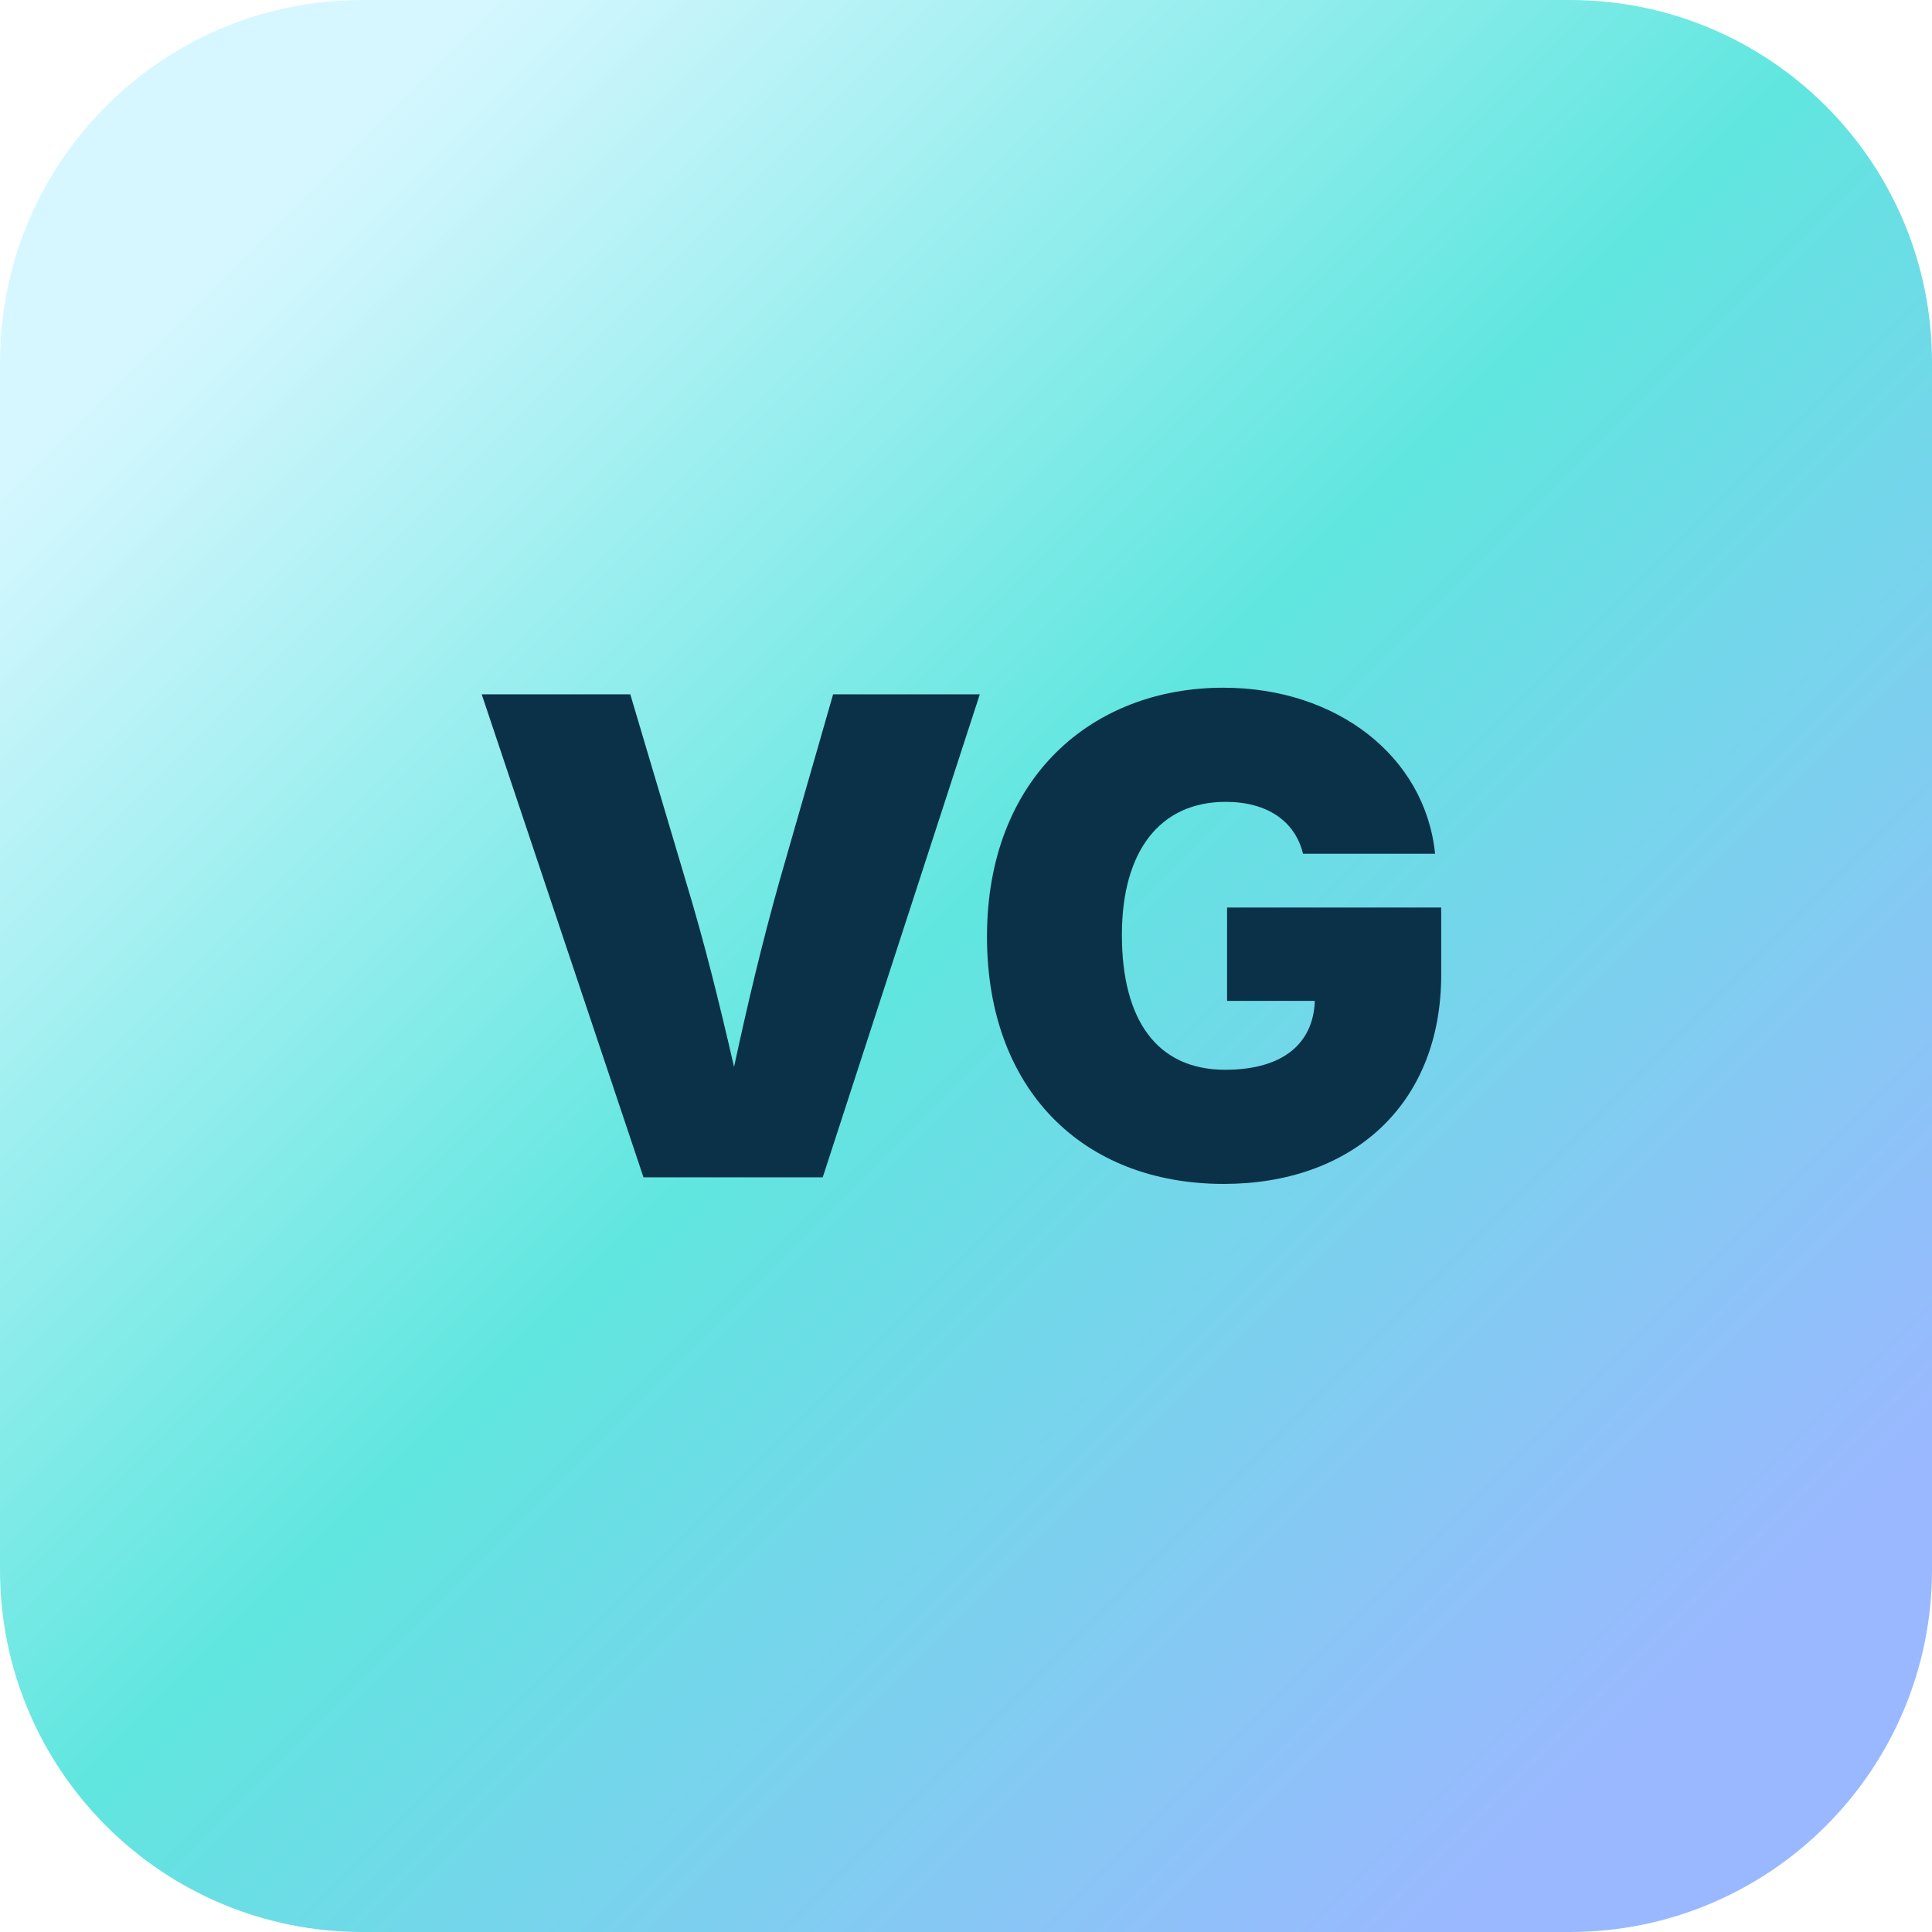
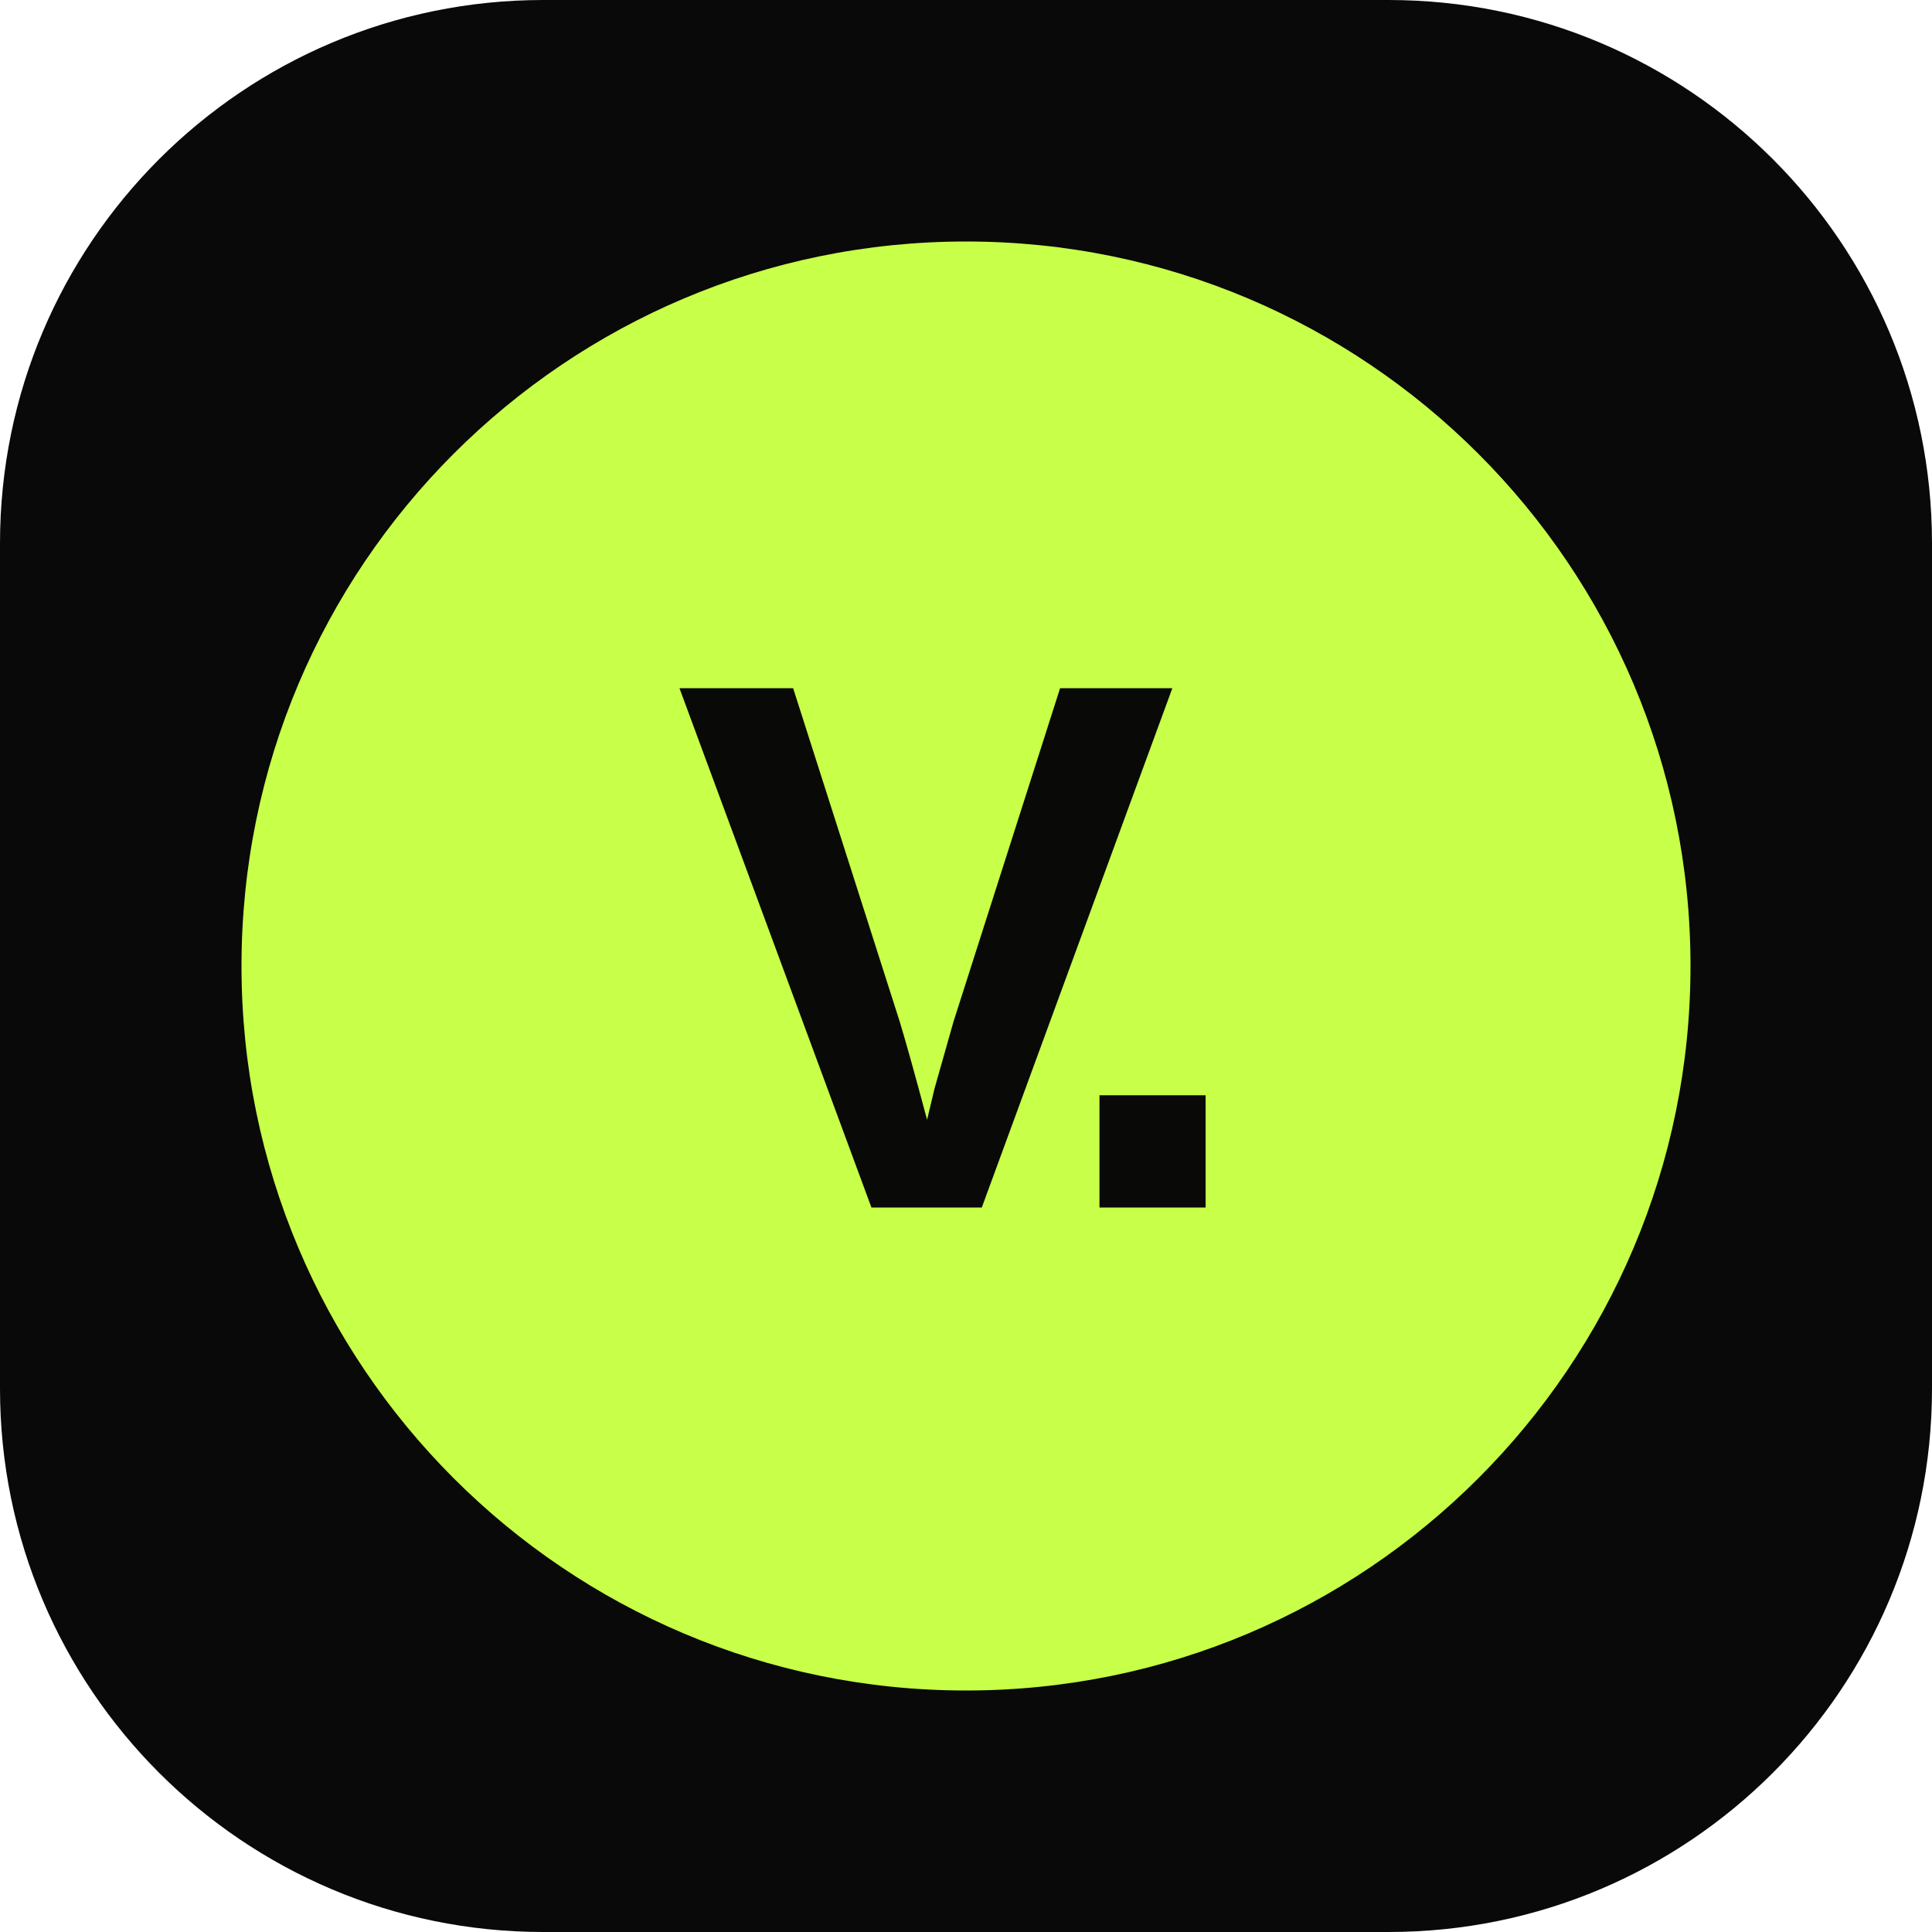
- <svg xmlns="http://www.w3.org/2000/svg" viewBox="0 0 64 64" role="img" aria-label="VG">
-   <defs>
-     <linearGradient id="vg-bg" x1="8" y1="8" x2="56" y2="56" gradientUnits="userSpaceOnUse">
-       <stop offset="0" stop-color="#d6f7ff" />
-       <stop offset="0.48" stop-color="#60e6df" />
-       <stop offset="1" stop-color="#9ab8ff" />
-     </linearGradient>
-   </defs>
-   <rect width="64" height="64" rx="12" fill="url(#vg-bg)" />
-   <text x="32" y="39" text-anchor="middle" font-family="Inter, Arial, sans-serif" font-size="22" font-weight="900" fill="#0b3148">VG</text>
+ <svg xmlns="http://www.w3.org/2000/svg" viewBox="0 0 64 64" role="img" aria-label="Vivek Gupta">
+   <rect width="64" height="64" rx="18" fill="#080908" />
+   <circle cx="32" cy="32" r="24" fill="#c8ff48" />
+   <text x="32" y="40" text-anchor="middle" font-family="Manrope, Arial, sans-serif" font-size="25" font-weight="800" letter-spacing="-2" fill="#090a08">V.</text>
</svg>
